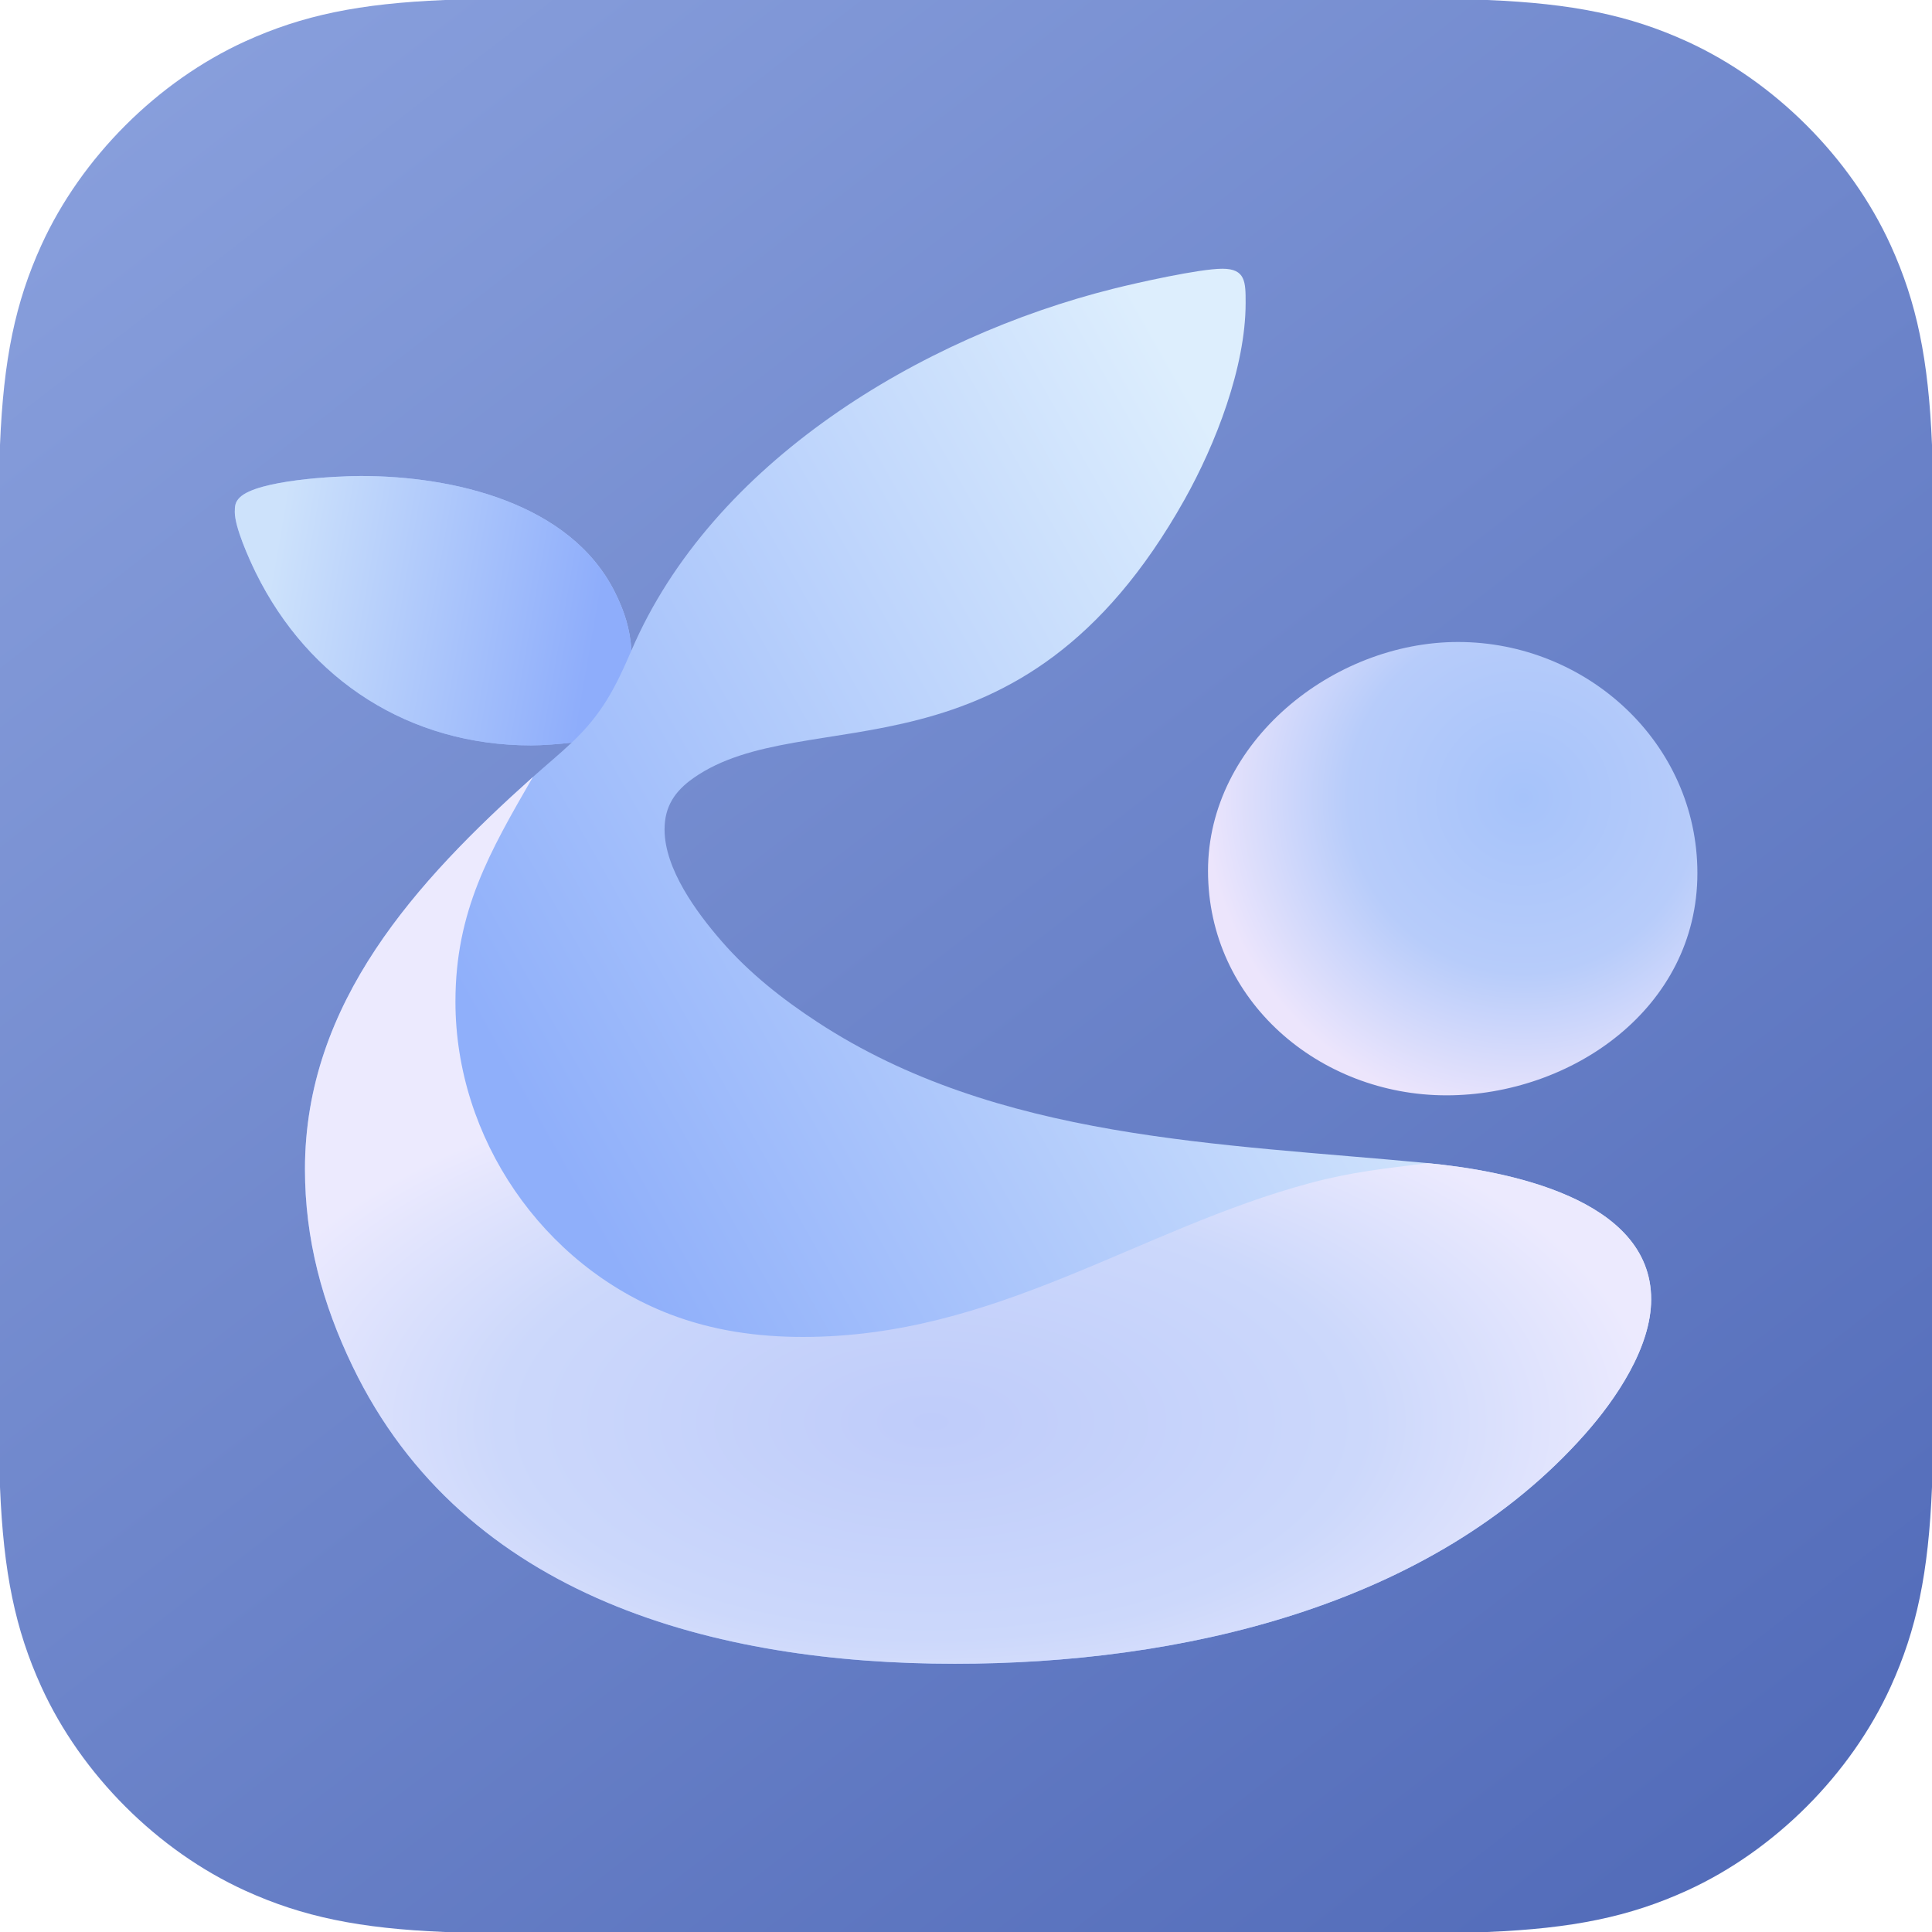
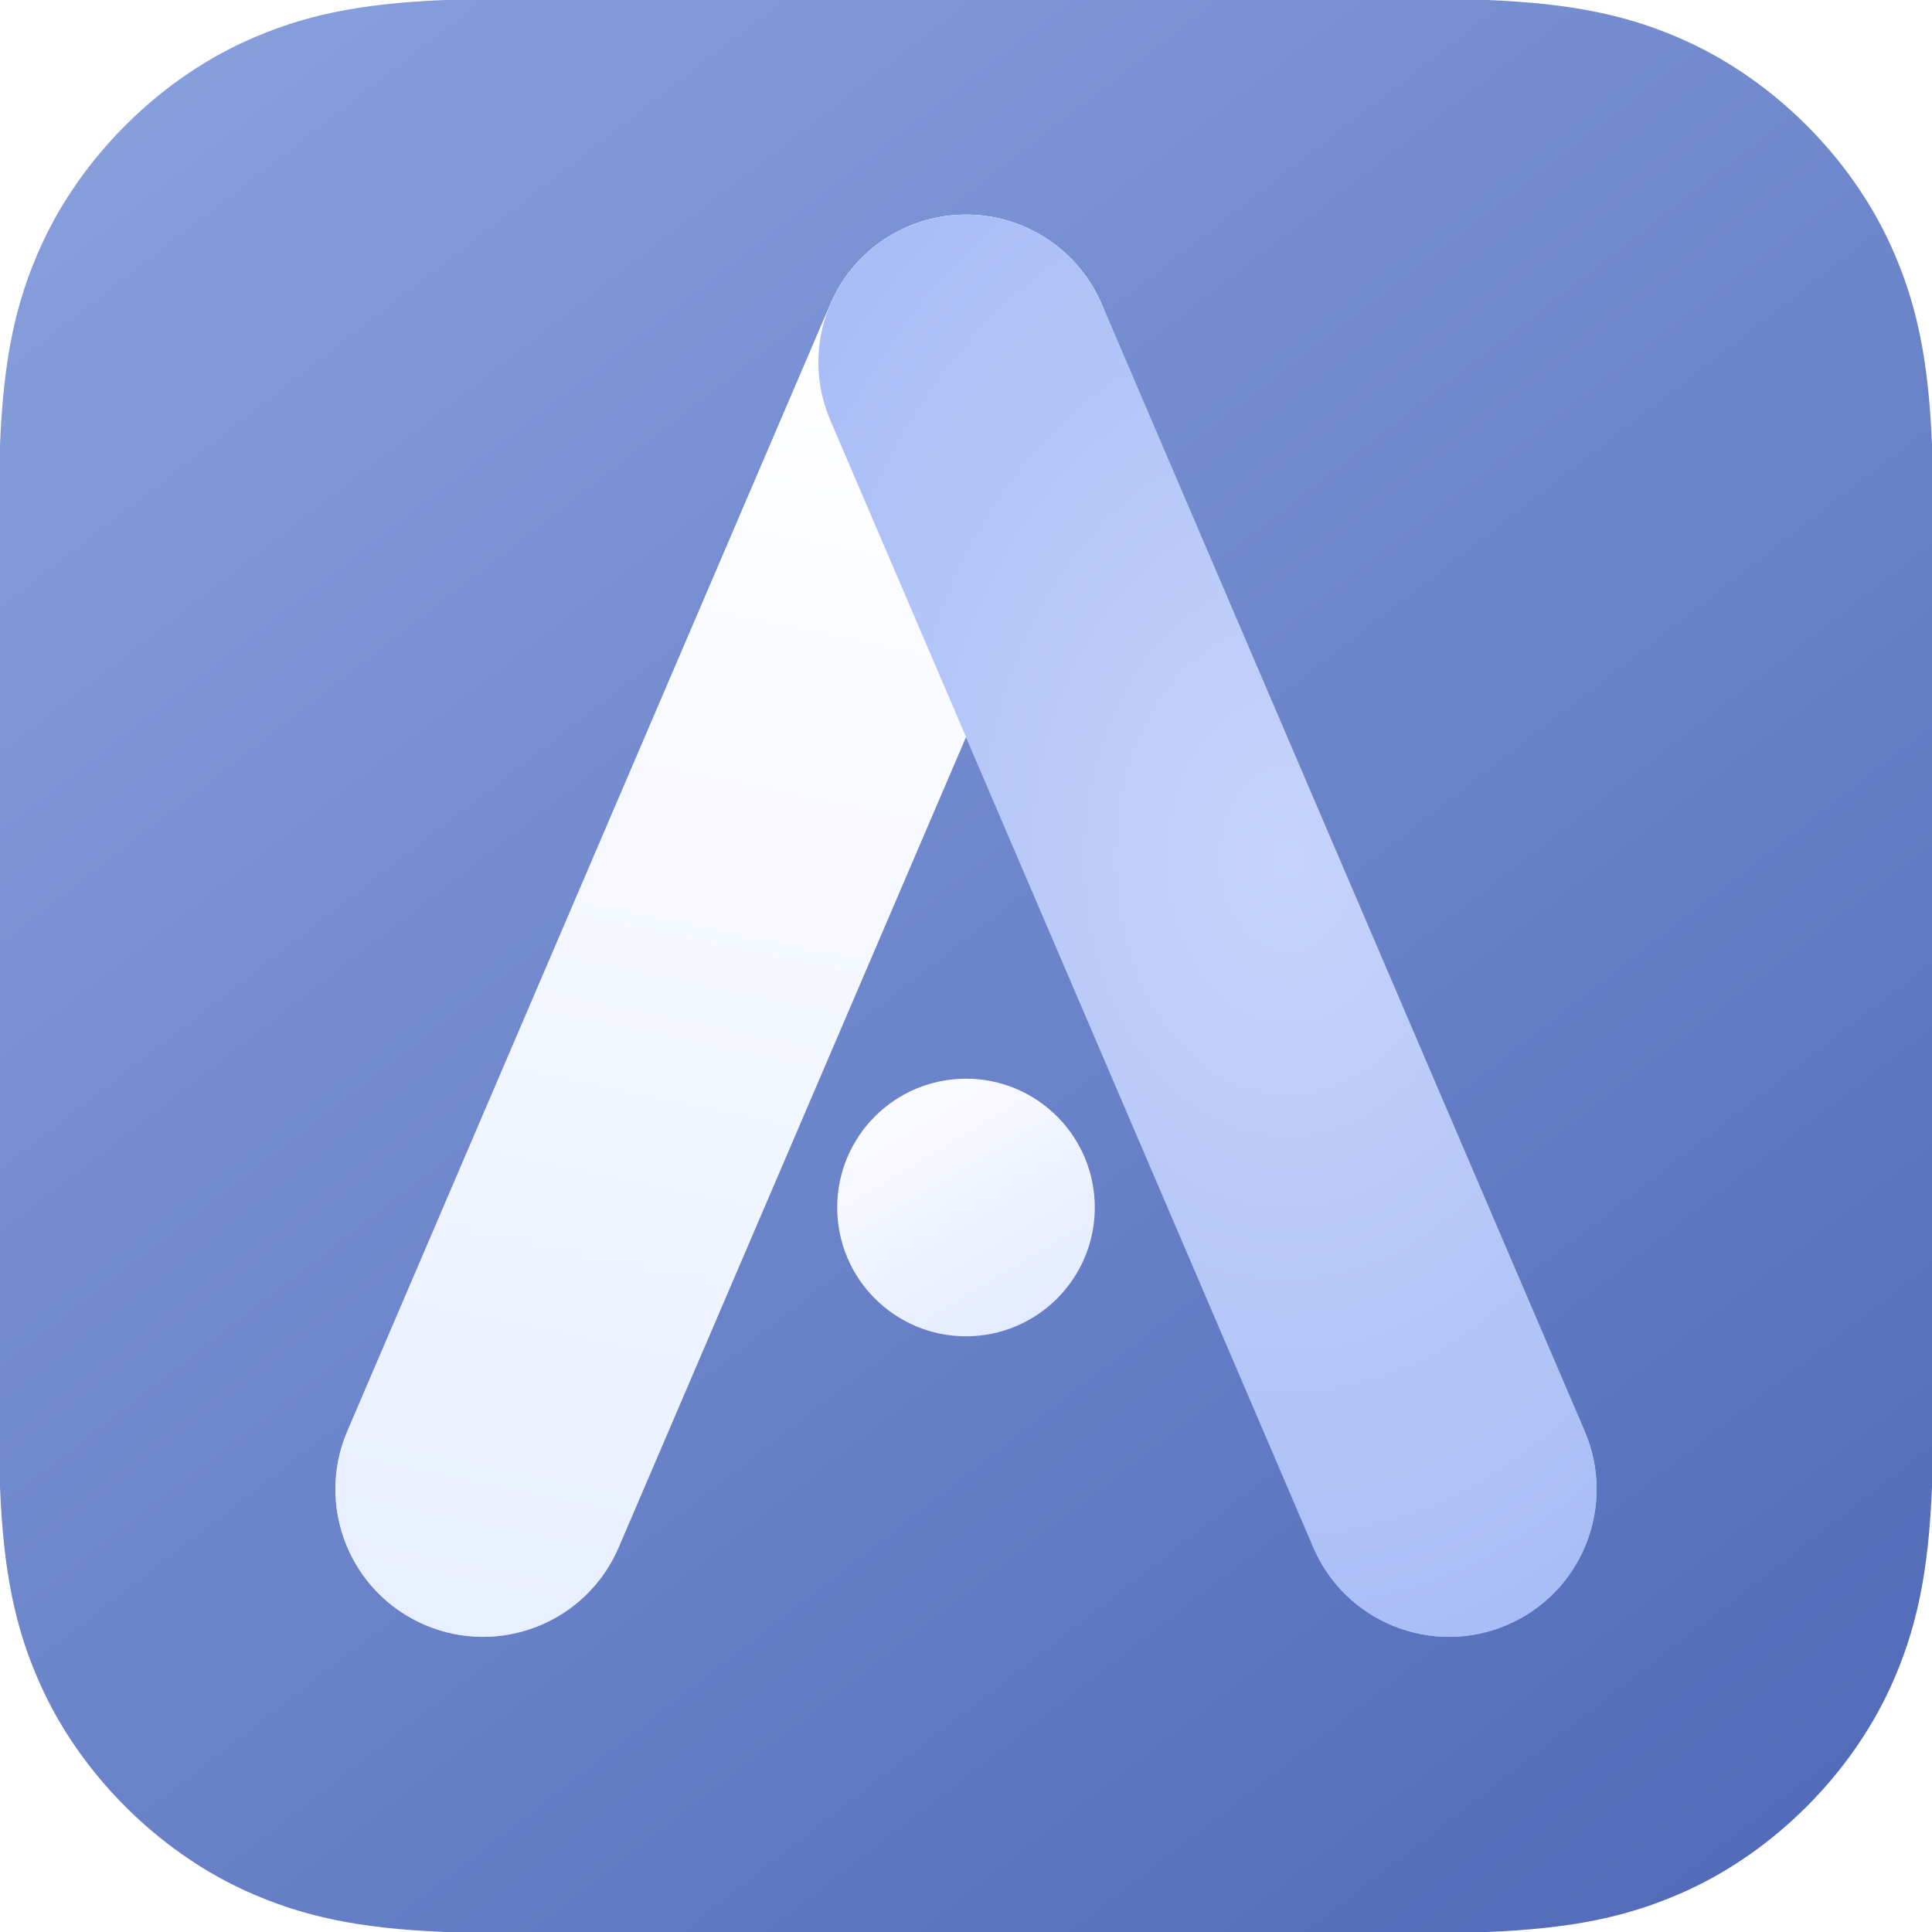
<svg xmlns="http://www.w3.org/2000/svg" viewBox="18 18 72 72">
  <defs>
    <linearGradient id="tile-bg" gradientUnits="userSpaceOnUse" x1="7.57" y1="-5.87" x2="100.43" y2="113.87">
      <stop offset="0" stop-color="#9AB0E8" />
      <stop offset="1" stop-color="#405AAD" />
    </linearGradient>
-     <linearGradient id="tail" gradientUnits="userSpaceOnUse" x1="36.3" y1="57" x2="66.5" y2="40">
-       <stop offset="0" stop-color="#8FAFFA" />
-       <stop offset="1" stop-color="#DDEEFD" />
+     <linearGradient id="tail" gradientUnits="userSpaceOnUse" x1="54" y1="26" x2="54" y2="79">
+       <stop offset="0" stop-color="#DCE6FF" />
+       <stop offset="1" stop-color="#B9CAF8" />
    </linearGradient>
-     <linearGradient id="fin" gradientUnits="userSpaceOnUse" x1="40.2" y1="41.5" x2="28.1" y2="39.4">
-       <stop offset="0" stop-color="#8EADFB" />
-       <stop offset="1" stop-color="#CDE2FB" />
+     <linearGradient id="fin" gradientUnits="userSpaceOnUse" x1="46" y1="30" x2="36" y2="78">
+       <stop offset="0" stop-color="#FFFFFF" />
+       <stop offset="1" stop-color="#E8EFFF" />
    </linearGradient>
-     <radialGradient id="belly" gradientUnits="userSpaceOnUse" cx="0" cy="0" r="1" gradientTransform="matrix(27 0 0 13.5 52.7 71)">
-       <stop offset="0" stop-color="#BFCCFA" />
-       <stop offset="0.6" stop-color="#CCD8FB" />
-       <stop offset="1" stop-color="#ECEAFE" />
+     <radialGradient id="belly" gradientUnits="userSpaceOnUse" cx="0" cy="0" r="1" gradientTransform="matrix(22 0 0 30 66 50)">
+       <stop offset="0" stop-color="#C6D4FB" />
+       <stop offset="1" stop-color="#A9BEF6" />
    </radialGradient>
-     <radialGradient id="bubble" gradientUnits="userSpaceOnUse" cx="74.773" cy="47.737" r="11.858">
-       <stop offset="0" stop-color="#A6C3FA" />
-       <stop offset="0.55" stop-color="#B7CCFA" />
-       <stop offset="1" stop-color="#ECE5FC" />
-     </radialGradient>
+     <linearGradient id="bubble" gradientUnits="userSpaceOnUse" x1="51" y1="57" x2="57" y2="67">
+       <stop offset="0" stop-color="#FFFFFF" />
+       <stop offset="1" stop-color="#E3EBFF" />
+     </linearGradient>
  </defs>
  <path id="tile" fill="url(#tile-bg)" d="M34.58 18C31.39 18.13 29.27 18.57 27.14 19.54C23.87 21.03 21.03 23.87 19.54 27.14C18.57 29.27 18.13 31.39 18 34.58C18 34.58 18 73.42 18 73.42C18.13 76.61 18.57 78.73 19.54 80.86C21.03 84.13 23.87 86.97 27.14 88.46C29.27 89.43 31.39 89.87 34.58 90C34.58 90 73.42 90 73.42 90C76.61 89.87 78.73 89.43 80.86 88.46C84.13 86.97 86.97 84.13 88.46 80.86C89.43 78.73 89.87 76.61 90 73.42C90 73.42 90 34.58 90 34.58C89.87 31.39 89.43 29.27 88.46 27.14C86.97 23.87 84.13 21.03 80.86 19.54C78.73 18.57 76.61 18.13 73.42 18C73.42 18 34.58 18 34.58 18Z" />
-   <path id="body" fill="url(#tail)" d="M41.533 42.237C44.542 35.225 52.318 30.559 59.471 28.765C60.371 28.538 62.707 28.015 63.555 28.015C64.422 28.015 64.421 28.514 64.421 29.29C64.421 31.68 63.303 34.553 62.143 36.621C55.998 47.579 48.019 44.056 43.838 46.999C43.15 47.483 42.766 48.054 42.766 48.912C42.766 50.39 43.965 52.011 44.897 53.082C45.928 54.267 47.16 55.238 48.469 56.094C55.176 60.483 63.472 60.609 71.206 61.347C74.082 61.621 79.534 62.636 79.534 66.422C79.534 68.215 78.222 70.141 77.075 71.438C71.344 77.92 61.895 80.004 53.58 80.004C44.713 80.004 35.314 77.576 31.142 68.924C30.012 66.582 29.365 64.181 29.365 61.571C29.365 55.356 33.535 50.83 37.86 46.956C38.345 46.522 38.831 46.123 39.305 45.676C38.855 45.728 38.235 45.778 37.786 45.778C33.274 45.778 29.511 43.364 27.53 39.337C27.273 38.812 26.75 37.645 26.75 37.084C26.75 36.858 26.762 36.709 26.938 36.537C27.598 35.893 30.489 35.739 31.449 35.739C34.863 35.739 39.247 36.73 40.913 40.064C41.275 40.789 41.476 41.422 41.533 42.237Z" />
-   <path id="fin-layer" fill="url(#fin)" d="M39.305 45.676C38.855 45.728 38.235 45.778 37.786 45.778C33.274 45.778 29.511 43.364 27.53 39.337C27.273 38.812 26.75 37.645 26.75 37.084C26.75 36.858 26.762 36.709 26.938 36.537C27.598 35.893 30.489 35.739 31.449 35.739C34.863 35.739 39.247 36.73 40.913 40.064C41.275 40.789 41.476 41.422 41.533 42.237C40.939 43.623 40.431 44.616 39.305 45.676Z" />
-   <path id="belly-layer" fill="url(#belly)" d="M71.206 61.347C74.082 61.621 79.534 62.636 79.534 66.422C79.534 68.215 78.222 70.141 77.075 71.438C71.344 77.92 61.895 80.004 53.58 80.004C44.713 80.004 35.314 77.576 31.142 68.924C30.012 66.582 29.365 64.181 29.365 61.571C29.365 55.356 33.535 50.83 37.86 46.956C36.25 49.744 34.973 51.951 34.973 55.33C34.973 60.404 38.211 65.143 42.955 66.973C44.549 67.587 46.222 67.824 47.922 67.824C55.125 67.824 60.394 63.817 66.806 62.094C68.398 61.666 69.588 61.553 71.206 61.347Z" />
-   <path id="bubble-layer" fill="url(#bubble)" d="M72.336 41.925C77.122 41.925 81.257 45.674 81.257 50.54C81.257 55.583 76.554 58.82 71.902 58.82C67.179 58.82 63.019 55.302 63.019 50.453C63.019 45.66 67.675 41.925 72.336 41.925Z" />
+   <path id="body" fill="url(#tail)" d="M30.945 71.333C36.945 57.333 42.945 43.333 48.945 29.333C49.811 27.311 51.8 26 54 26C56.2 26 58.189 27.311 59.055 29.333C65.055 43.333 71.055 57.333 77.055 71.333C78.252 74.125 76.959 77.359 74.167 78.555C71.375 79.752 68.141 78.459 66.945 75.667C62.63 65.598 58.315 55.53 54 45.462C49.685 55.53 45.37 65.598 41.055 75.667C39.859 78.459 36.625 79.752 33.833 78.555C31.041 77.359 29.748 74.125 30.945 71.333Z" />
+   <path id="fin-layer" fill="url(#fin)" d="M30.945 71.333C36.945 57.333 42.945 43.333 48.945 29.333C50.141 26.541 53.375 25.248 56.167 26.445C58.959 27.641 60.252 30.875 59.055 33.667C53.055 47.667 47.055 61.667 41.055 75.667C39.859 78.459 36.625 79.752 33.833 78.555C31.041 77.359 29.748 74.125 30.945 71.333Z" />
+   <path id="belly-layer" fill="url(#belly)" d="M59.055 29.333C65.055 43.333 71.055 57.333 77.055 71.333C78.252 74.125 76.959 77.359 74.167 78.555C71.375 79.752 68.141 78.459 66.945 75.667C60.945 61.667 54.945 47.667 48.945 33.667C47.748 30.875 49.041 27.641 51.833 26.445C54.625 25.248 57.859 26.541 59.055 29.333Z" />
+   <path id="bubble-layer" fill="url(#bubble)" d="M58.8 63C58.8 65.651 56.651 67.8 54 67.8C51.349 67.8 49.2 65.651 49.2 63C49.2 60.349 51.349 58.2 54 58.2C56.651 58.2 58.8 60.349 58.8 63Z" />
</svg>
